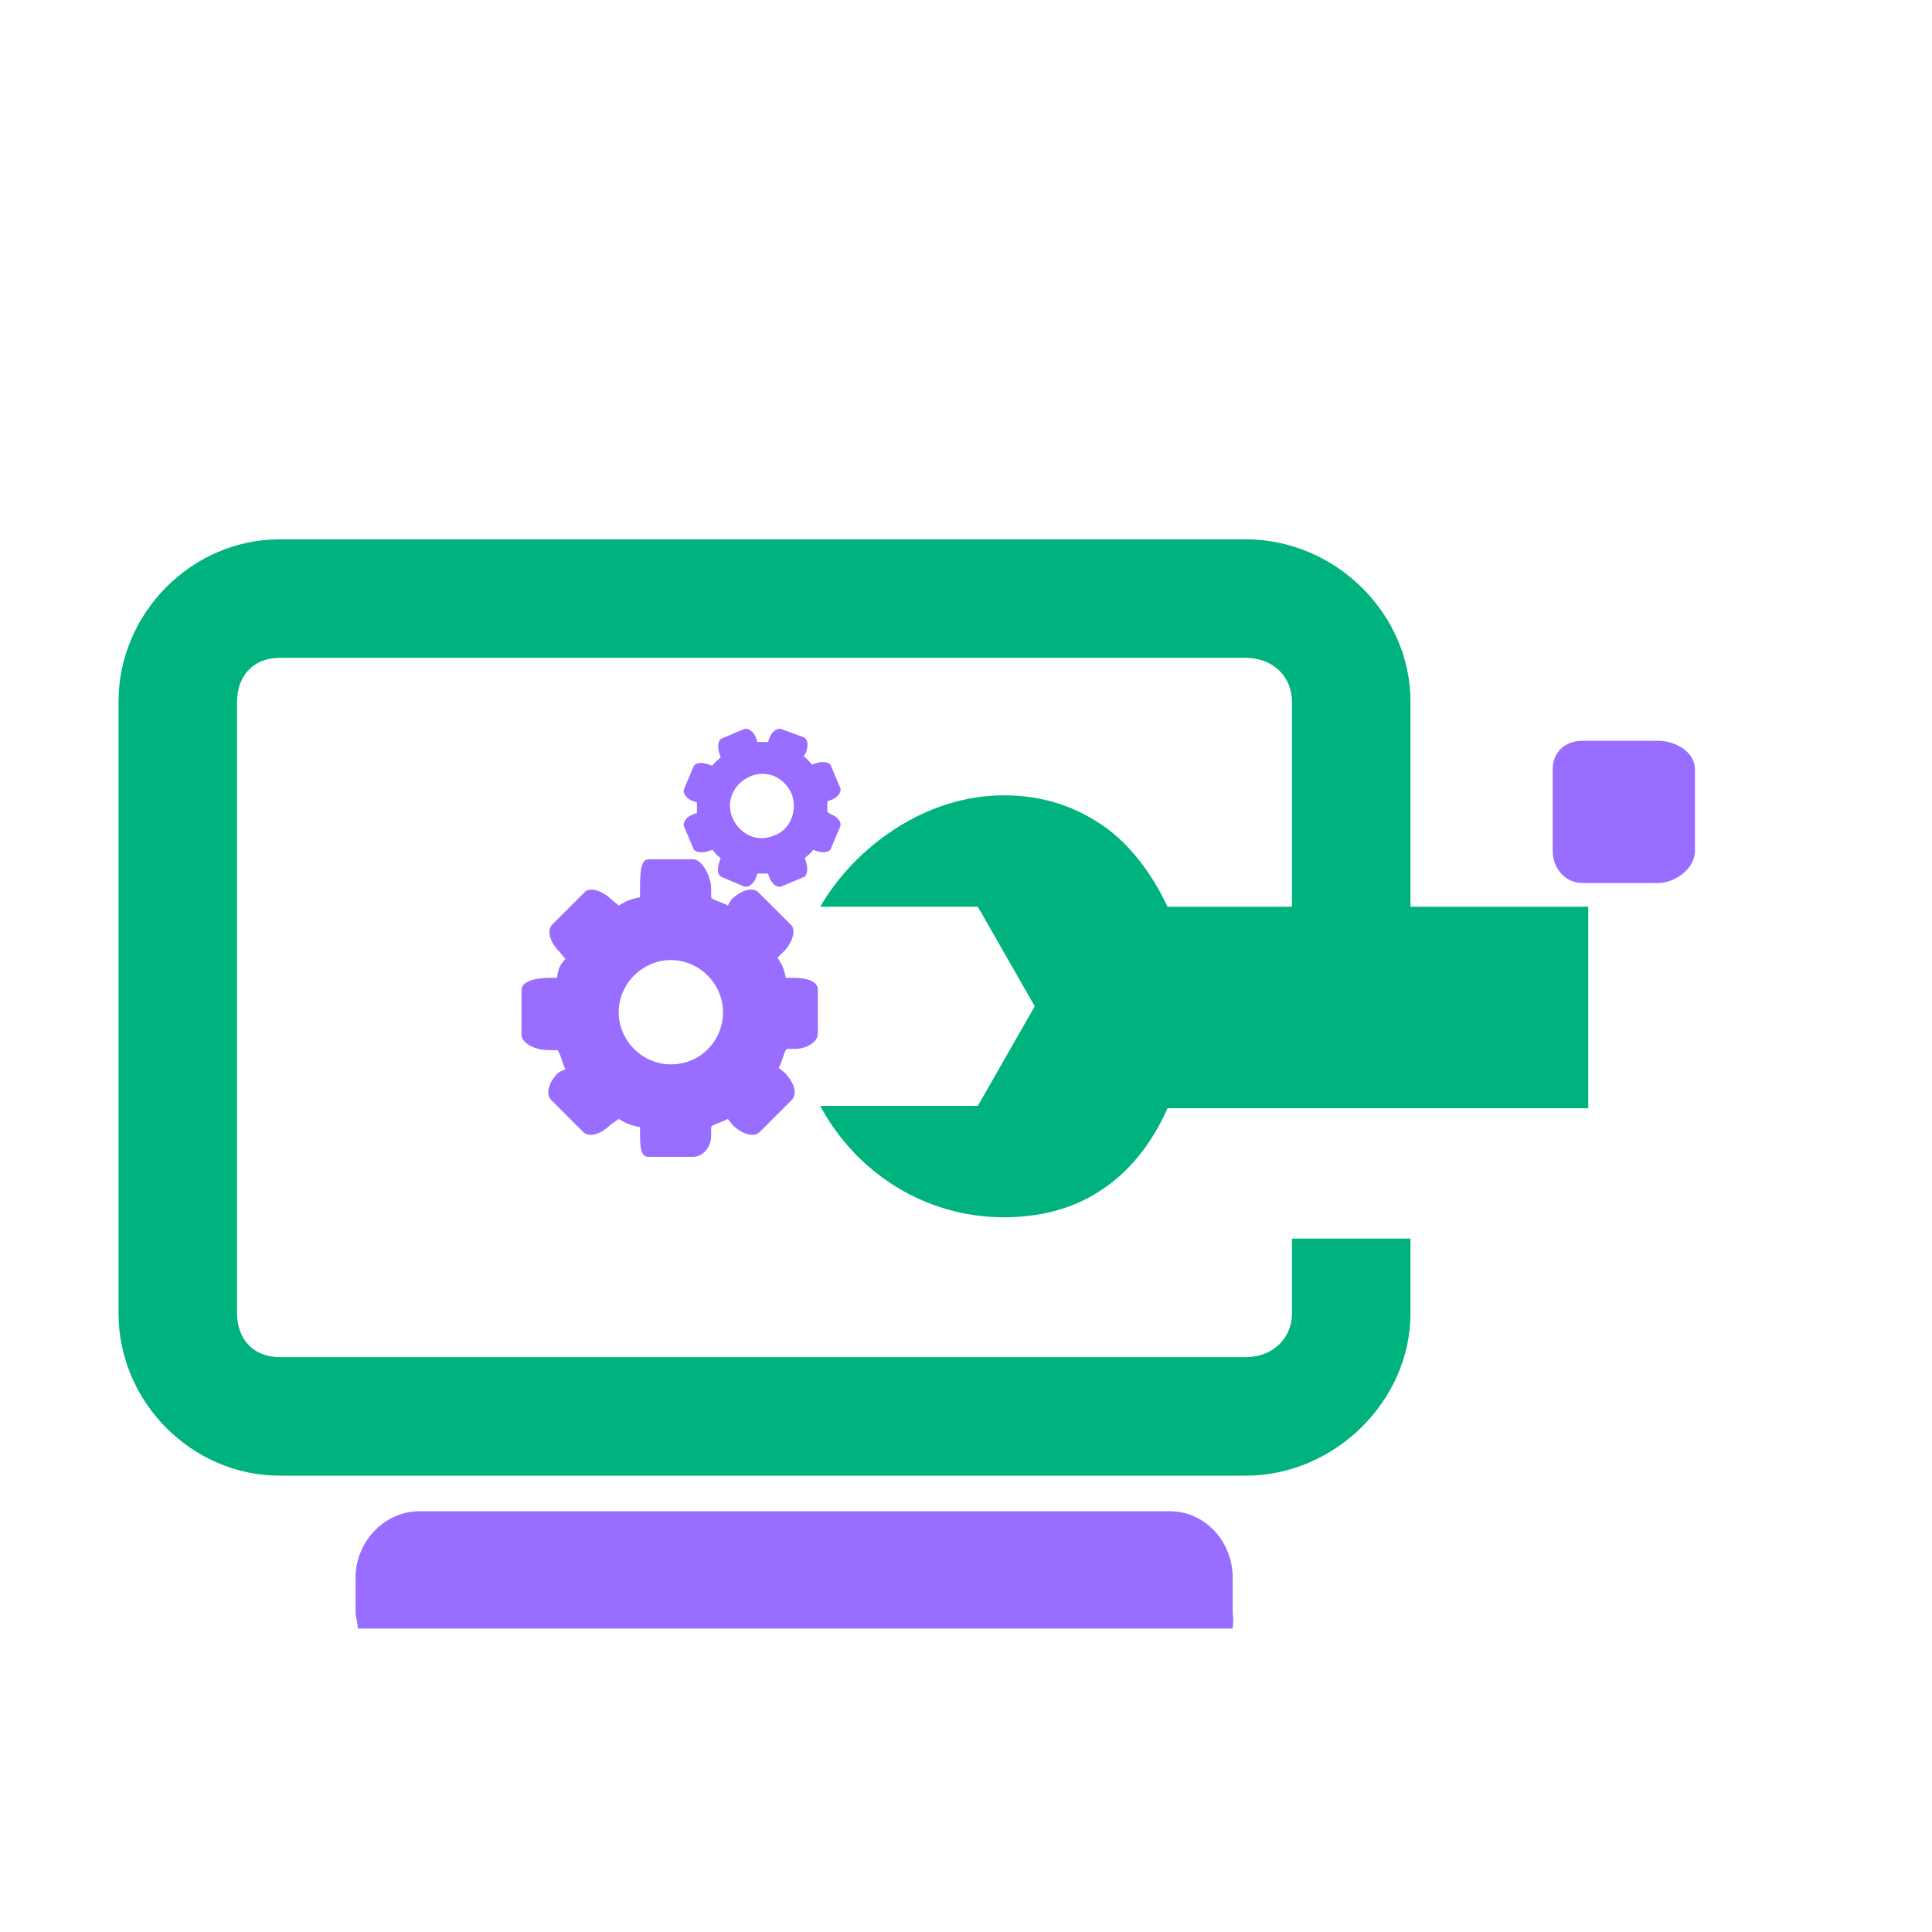
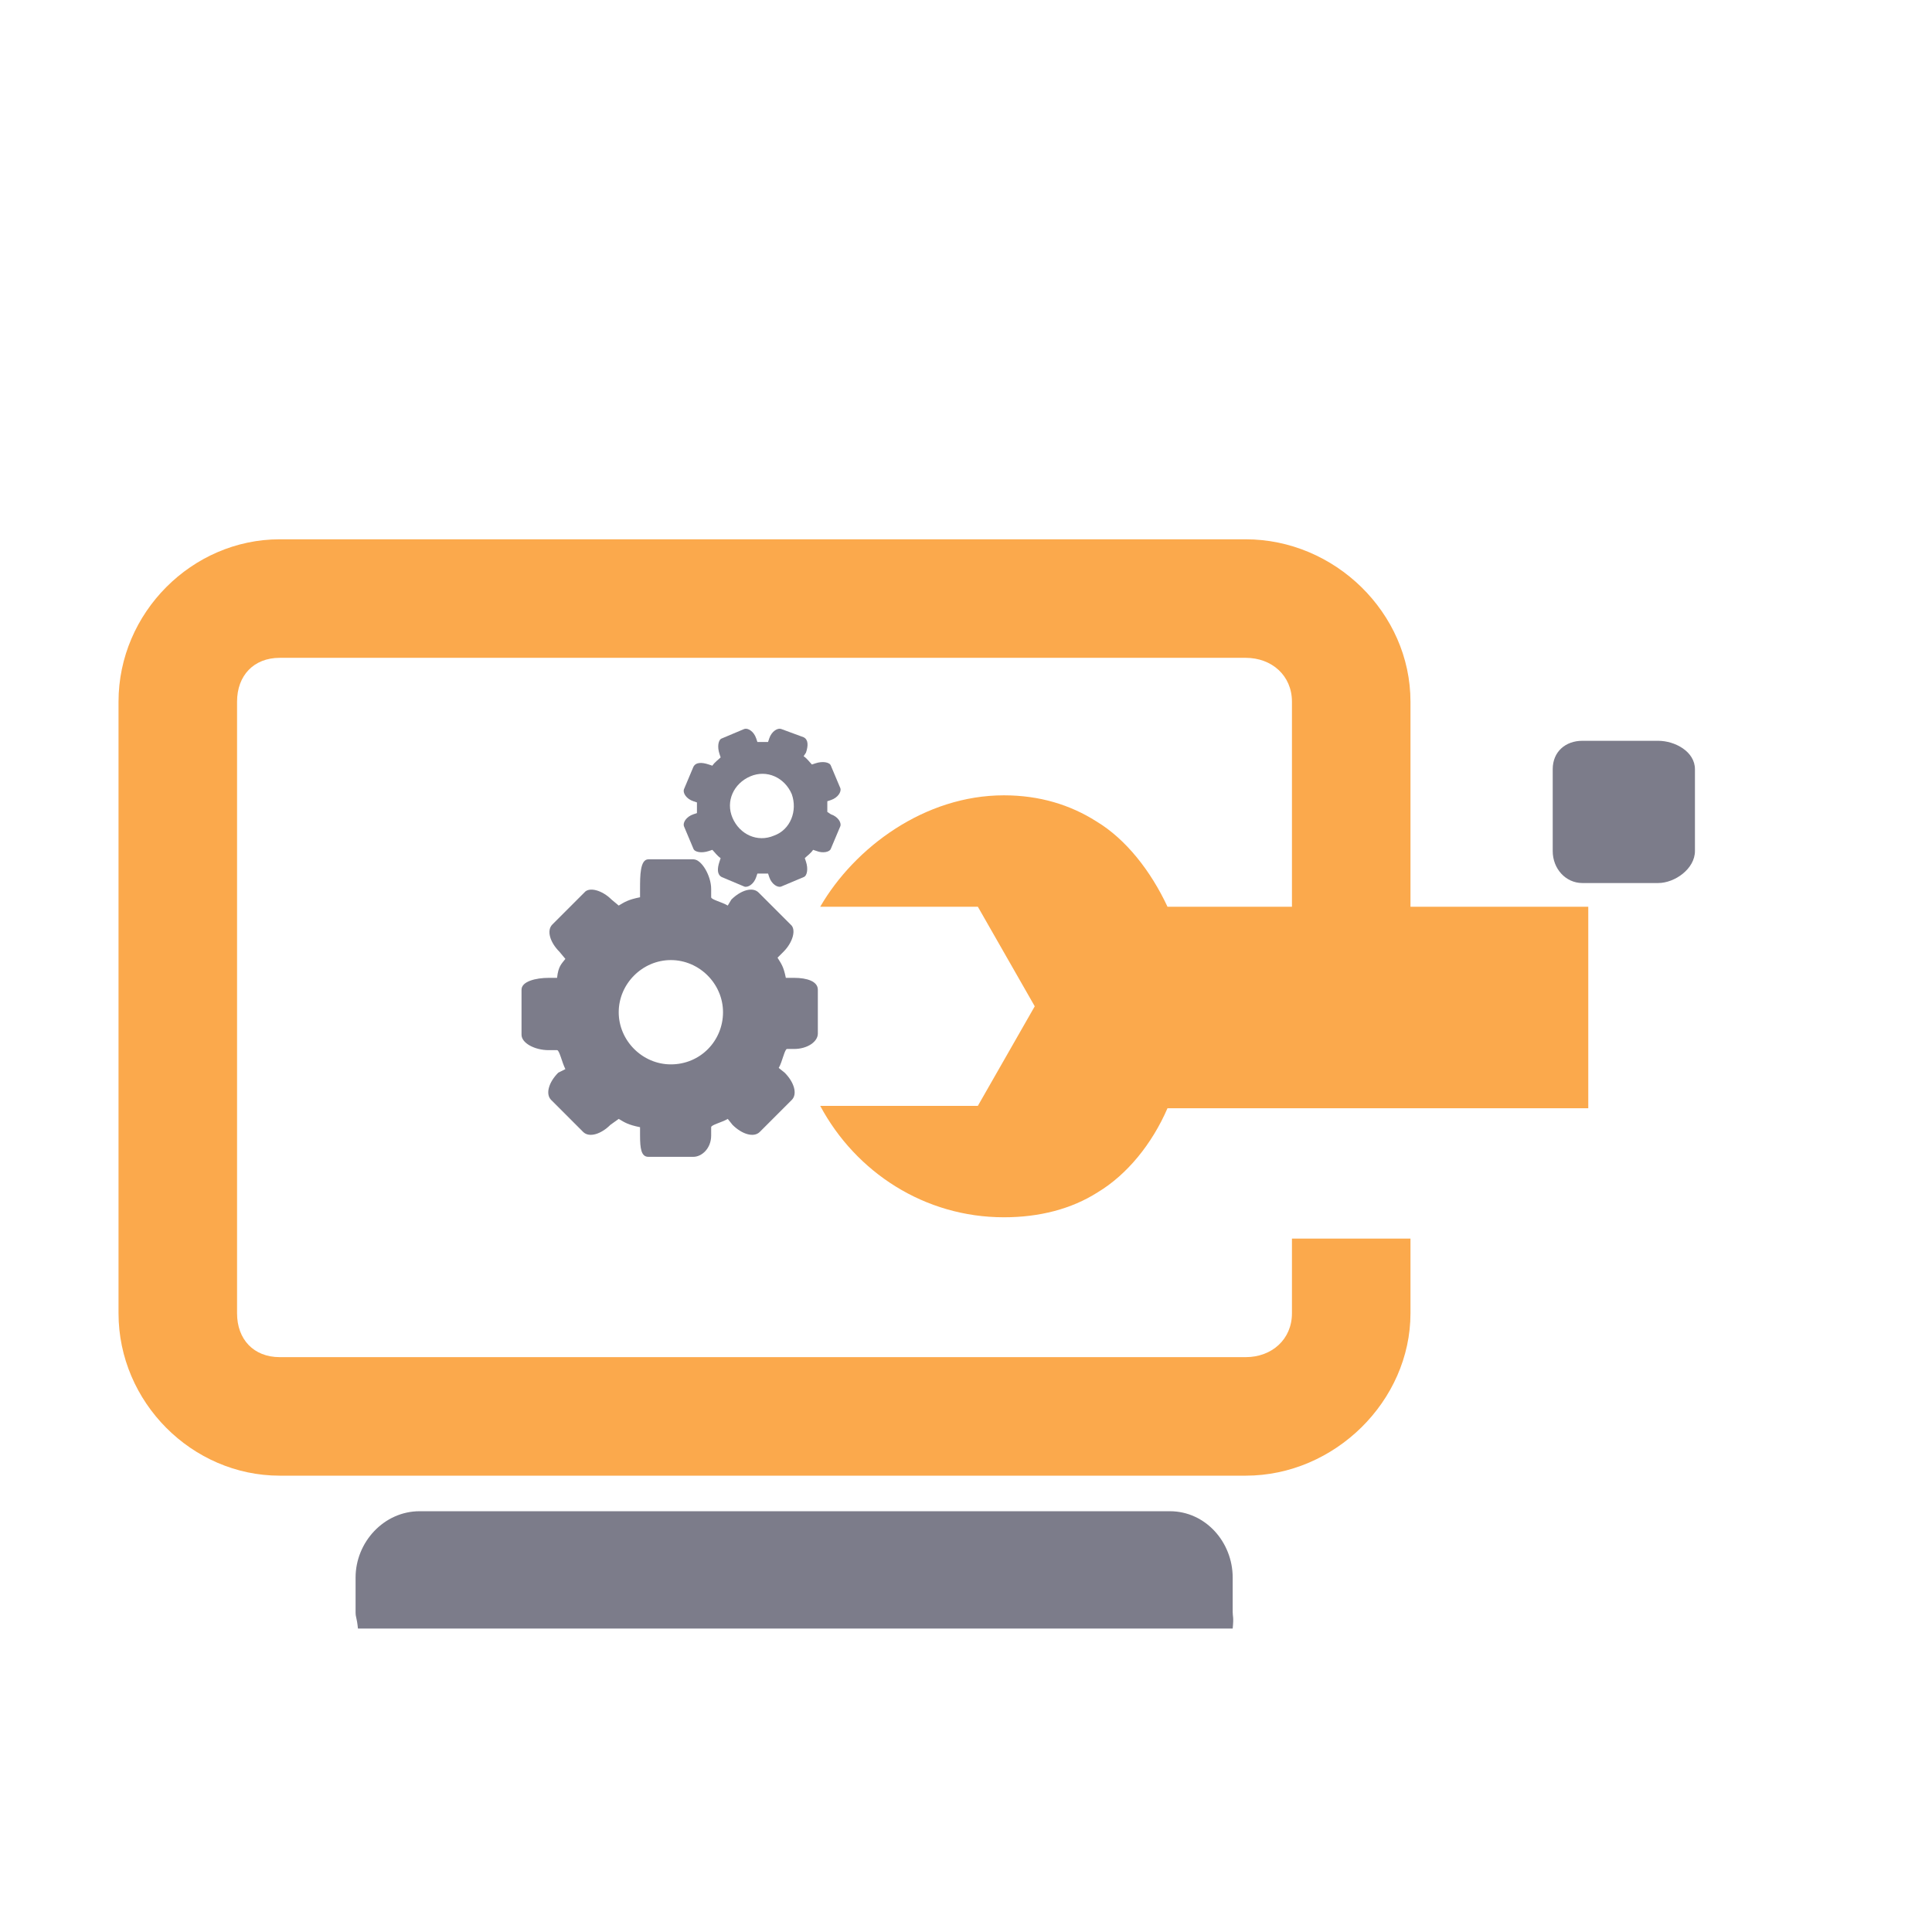
<svg xmlns="http://www.w3.org/2000/svg" width="50" height="50" viewBox="0 0 163 130" fill="none">
  <path fill="none" d="M56.6,64.4c-2.4,0-4.4,2-4.4,4.4c0,2.4,2,4.4,4.4,4.4c2.4,0,4.4-2,4.4-4.4C61,66.4,59.1,64.4,56.6,64.4z" data-part-id="logo__item--logo_0__0" />
  <path fill="none" d="M63.3,49.1c-1.4,0.6-2,2.1-1.5,3.5c0.6,1.4,2.1,2,3.5,1.5c1.4-0.6,2-2.1,1.5-3.5   C66.2,49.2,64.6,48.5,63.3,49.1z" data-part-id="logo__item--logo_0__1" />
-   <path fill="#996DFF" d="M70.1,55.1l0.8-1.9c0.1-0.3-0.2-0.8-0.8-1L69.8,52c0-0.3,0-0.6,0-0.9l0.3-0.1c0.6-0.2,0.9-0.7,0.8-1   l-0.8-1.9c-0.1-0.3-0.7-0.4-1.3-0.2L68.5,48c-0.2-0.2-0.4-0.5-0.7-0.7L68,47c0.2-0.6,0.2-1.1-0.2-1.3L65.9,45   c-0.3-0.1-0.8,0.2-1,0.8l-0.1,0.3c-0.3,0-0.6,0-0.9,0l-0.1-0.3c-0.2-0.6-0.7-0.9-1-0.8l-1.9,0.8c-0.3,0.1-0.4,0.7-0.2,1.3l0.1,0.3   c-0.2,0.2-0.5,0.4-0.7,0.7l-0.3-0.1c-0.6-0.2-1.1-0.2-1.3,0.2l-0.8,1.9c-0.1,0.3,0.2,0.8,0.8,1l0.3,0.1c0,0.3,0,0.6,0,0.9l-0.3,0.1   c-0.6,0.2-0.9,0.7-0.8,1l0.8,1.9c0.1,0.3,0.7,0.4,1.3,0.2l0.3-0.1c0.2,0.2,0.4,0.5,0.7,0.7l-0.1,0.3c-0.2,0.6-0.2,1.1,0.2,1.3   l1.9,0.8c0.3,0.1,0.8-0.2,1-0.8l0.1-0.3c0.3,0,0.6,0,0.9,0l0.1,0.3c0.2,0.6,0.7,0.9,1,0.8l1.9-0.8c0.3-0.1,0.4-0.7,0.2-1.3   l-0.1-0.3c0.2-0.2,0.5-0.4,0.7-0.7l0.3,0.1C69.4,55.5,70,55.4,70.1,55.1z M65.3,54c-1.4,0.6-2.9-0.1-3.5-1.5   c-0.6-1.4,0.1-2.9,1.5-3.5c1.4-0.6,2.9,0.1,3.5,1.5C67.3,51.9,66.7,53.5,65.3,54z" data-part-id="logo__item--logo_0__2" />
-   <path fill="#996DFF" d="M67,72c1.1,0,2-0.6,2-1.3V67c0-0.7-0.9-1-2-1h-0.7c-0.2-1-0.4-1.2-0.7-1.7l0.5-0.5c0.8-0.8,1.1-1.9,0.6-2.3   l-2.7-2.7c-0.5-0.5-1.5-0.2-2.3,0.6l-0.3,0.5c-0.5-0.3-1.4-0.5-1.4-0.7v-0.7c0-1.1-0.8-2.5-1.5-2.5h-3.8c-0.7,0-0.7,1.4-0.7,2.5   v0.7c-1,0.2-1.3,0.4-1.8,0.7l-0.6-0.5c-0.8-0.8-1.9-1.1-2.3-0.6l-2.7,2.7c-0.5,0.5-0.2,1.5,0.6,2.3l0.5,0.6   C47.4,64.8,47.1,65,47,66h-0.7c-1.1,0-2.3,0.3-2.3,1v3.8c0,0.7,1.1,1.3,2.3,1.3H47c0.2,0,0.4,1,0.7,1.6L47.1,74   c-0.8,0.8-1.1,1.8-0.6,2.3l2.7,2.7c0.5,0.5,1.5,0.2,2.3-0.6l0.7-0.5c0.5,0.3,0.8,0.5,1.8,0.7v0.7c0,1.1,0.1,1.8,0.7,1.8h3.8   c0.7,0,1.5-0.7,1.5-1.8v-0.7c0-0.2,0.9-0.4,1.4-0.7l0.4,0.5c0.8,0.8,1.8,1.1,2.3,0.6l2.7-2.7c0.5-0.5,0.2-1.5-0.6-2.3l-0.5-0.4   c0.3-0.5,0.5-1.6,0.7-1.6H67z M56.6,73.3c-2.4,0-4.4-2-4.4-4.4c0-2.4,2-4.4,4.4-4.4c2.4,0,4.4,2,4.4,4.4   C61,71.3,59.1,73.3,56.6,73.3z" data-part-id="logo__item--logo_0__3" />
-   <path fill="#996DFF" d="M139.9,46h-6.4c-1.4,0-2.5,0.9-2.5,2.4v6.9c0,1.5,1.1,2.7,2.5,2.7h6.4c1.4,0,3.1-1.2,3.1-2.7v-6.9   C143,46.9,141.3,46,139.9,46z" data-part-id="logo__item--logo_0__4" />
-   <path fill="#00B37E" d="M119,42.7c0-7.5-6.4-13.7-13.9-13.7H23.6C16.2,29,10,35.2,10,42.7v51.6c0,7.5,6.2,13.7,13.6,13.7h81.5   c7.5,0,13.9-6.3,13.9-13.7V88h-10v6.3c0,2.2-1.7,3.7-3.9,3.7H23.6c-2.2,0-3.6-1.5-3.6-3.7V42.7c0-2.2,1.4-3.7,3.6-3.7h81.5   c2.2,0,3.9,1.5,3.9,3.7V60H98.5c-1.4-3-3.5-5.7-6-7.2c-2.2-1.4-4.8-2.2-7.8-2.2c-6.7,0-12.6,4.4-15.5,9.4h13.3l4.8,8.4l-4.8,8.4   l-13.3,0c3,5.6,8.8,9.4,15.5,9.4c3,0,5.7-0.7,7.9-2.1c2.5-1.5,4.6-4.1,5.9-7.1H134V60h-15V42.7z" data-part-id="logo__item--logo_0__5" />
-   <path fill="#996DFF" d="M98.7,111H35.4c-3,0-5.4,2.6-5.4,5.6v2.9c0,0.5,0.1,0.4,0.2,1.4H104c0.1-1,0-1,0-1.4v-2.9   C104,113.6,101.7,111,98.7,111z" data-part-id="logo__item--logo_0__6" />
+   <path fill="#7C7C8A" d="M70.1,55.1l0.8-1.9c0.1-0.3-0.2-0.8-0.8-1L69.8,52c0-0.3,0-0.6,0-0.9l0.3-0.1c0.6-0.2,0.9-0.7,0.8-1   l-0.8-1.9c-0.1-0.3-0.7-0.4-1.3-0.2L68.5,48c-0.2-0.2-0.4-0.5-0.7-0.7L68,47c0.2-0.6,0.2-1.1-0.2-1.3L65.9,45   c-0.3-0.1-0.8,0.2-1,0.8l-0.1,0.3c-0.3,0-0.6,0-0.9,0l-0.1-0.3c-0.2-0.6-0.7-0.9-1-0.8l-1.9,0.8c-0.3,0.1-0.4,0.7-0.2,1.3l0.1,0.3   c-0.2,0.2-0.5,0.4-0.7,0.7l-0.3-0.1c-0.6-0.2-1.1-0.2-1.3,0.2l-0.8,1.9c-0.1,0.3,0.2,0.8,0.8,1l0.3,0.1c0,0.3,0,0.6,0,0.9l-0.3,0.1   c-0.6,0.2-0.9,0.7-0.8,1l0.8,1.9c0.1,0.3,0.7,0.4,1.3,0.2l0.3-0.1c0.2,0.2,0.4,0.5,0.7,0.7l-0.1,0.3c-0.2,0.6-0.2,1.1,0.2,1.3   l1.9,0.8c0.3,0.1,0.8-0.2,1-0.8l0.1-0.3c0.3,0,0.6,0,0.9,0l0.1,0.3c0.2,0.6,0.7,0.9,1,0.8l1.9-0.8c0.3-0.1,0.4-0.7,0.2-1.3   l-0.1-0.3c0.2-0.2,0.5-0.4,0.7-0.7l0.3,0.1C69.4,55.5,70,55.4,70.1,55.1z M65.3,54c-1.4,0.6-2.9-0.1-3.5-1.5   c-0.6-1.4,0.1-2.9,1.5-3.5c1.4-0.6,2.9,0.1,3.5,1.5C67.3,51.9,66.7,53.5,65.3,54z" data-part-id="logo__item--logo_0__2" />
+   <path fill="#7C7C8A" d="M67,72c1.1,0,2-0.6,2-1.3V67c0-0.7-0.9-1-2-1h-0.7c-0.2-1-0.4-1.2-0.7-1.7l0.5-0.5c0.8-0.8,1.1-1.9,0.6-2.3   l-2.7-2.7c-0.5-0.5-1.5-0.2-2.3,0.6l-0.3,0.5c-0.5-0.3-1.4-0.5-1.4-0.7v-0.7c0-1.1-0.8-2.5-1.5-2.5h-3.8c-0.7,0-0.7,1.4-0.7,2.5   v0.7c-1,0.2-1.3,0.4-1.8,0.7l-0.6-0.5c-0.8-0.8-1.9-1.1-2.3-0.6l-2.7,2.7c-0.5,0.5-0.2,1.5,0.6,2.3l0.5,0.6   C47.4,64.8,47.1,65,47,66h-0.7c-1.1,0-2.3,0.3-2.3,1v3.8c0,0.7,1.1,1.3,2.3,1.3H47c0.2,0,0.4,1,0.7,1.6L47.1,74   c-0.8,0.8-1.1,1.8-0.6,2.3l2.7,2.7c0.5,0.5,1.5,0.2,2.3-0.6l0.7-0.5c0.5,0.3,0.8,0.5,1.8,0.7v0.7c0,1.1,0.1,1.8,0.7,1.8h3.8   c0.7,0,1.5-0.7,1.5-1.8v-0.7c0-0.2,0.9-0.4,1.4-0.7l0.4,0.5c0.8,0.8,1.8,1.1,2.3,0.6l2.7-2.7c0.5-0.5,0.2-1.5-0.6-2.3l-0.5-0.4   c0.3-0.5,0.5-1.6,0.7-1.6H67z M56.6,73.3c-2.4,0-4.4-2-4.4-4.4c0-2.4,2-4.4,4.4-4.4c2.4,0,4.4,2,4.4,4.4   C61,71.3,59.1,73.3,56.6,73.3z" data-part-id="logo__item--logo_0__3" />
+   <path fill="#7C7C8A" d="M139.9,46h-6.4c-1.4,0-2.5,0.9-2.5,2.4v6.9c0,1.5,1.1,2.7,2.5,2.7h6.4c1.4,0,3.1-1.2,3.1-2.7v-6.9   C143,46.9,141.3,46,139.9,46z" data-part-id="logo__item--logo_0__4" />
+   <path fill="#FBA94C" d="M119,42.7c0-7.5-6.4-13.7-13.9-13.7H23.6C16.2,29,10,35.2,10,42.7v51.6c0,7.5,6.2,13.7,13.6,13.7h81.5   c7.5,0,13.9-6.3,13.9-13.7V88h-10v6.3c0,2.2-1.7,3.7-3.9,3.7H23.6c-2.2,0-3.6-1.5-3.6-3.7V42.7c0-2.2,1.4-3.7,3.6-3.7h81.5   c2.2,0,3.9,1.5,3.9,3.7V60H98.5c-1.4-3-3.5-5.7-6-7.2c-2.2-1.4-4.8-2.2-7.8-2.2c-6.7,0-12.6,4.4-15.5,9.4h13.3l4.8,8.4l-4.8,8.4   l-13.3,0c3,5.6,8.8,9.4,15.5,9.4c3,0,5.7-0.7,7.9-2.1c2.5-1.5,4.6-4.1,5.9-7.1H134V60h-15V42.7z" data-part-id="logo__item--logo_0__5" />
+   <path fill="#7C7C8A" d="M98.7,111H35.4c-3,0-5.4,2.6-5.4,5.6v2.9c0,0.5,0.1,0.4,0.2,1.4H104c0.1-1,0-1,0-1.4v-2.9   C104,113.6,101.7,111,98.7,111z" data-part-id="logo__item--logo_0__6" />
</svg>
